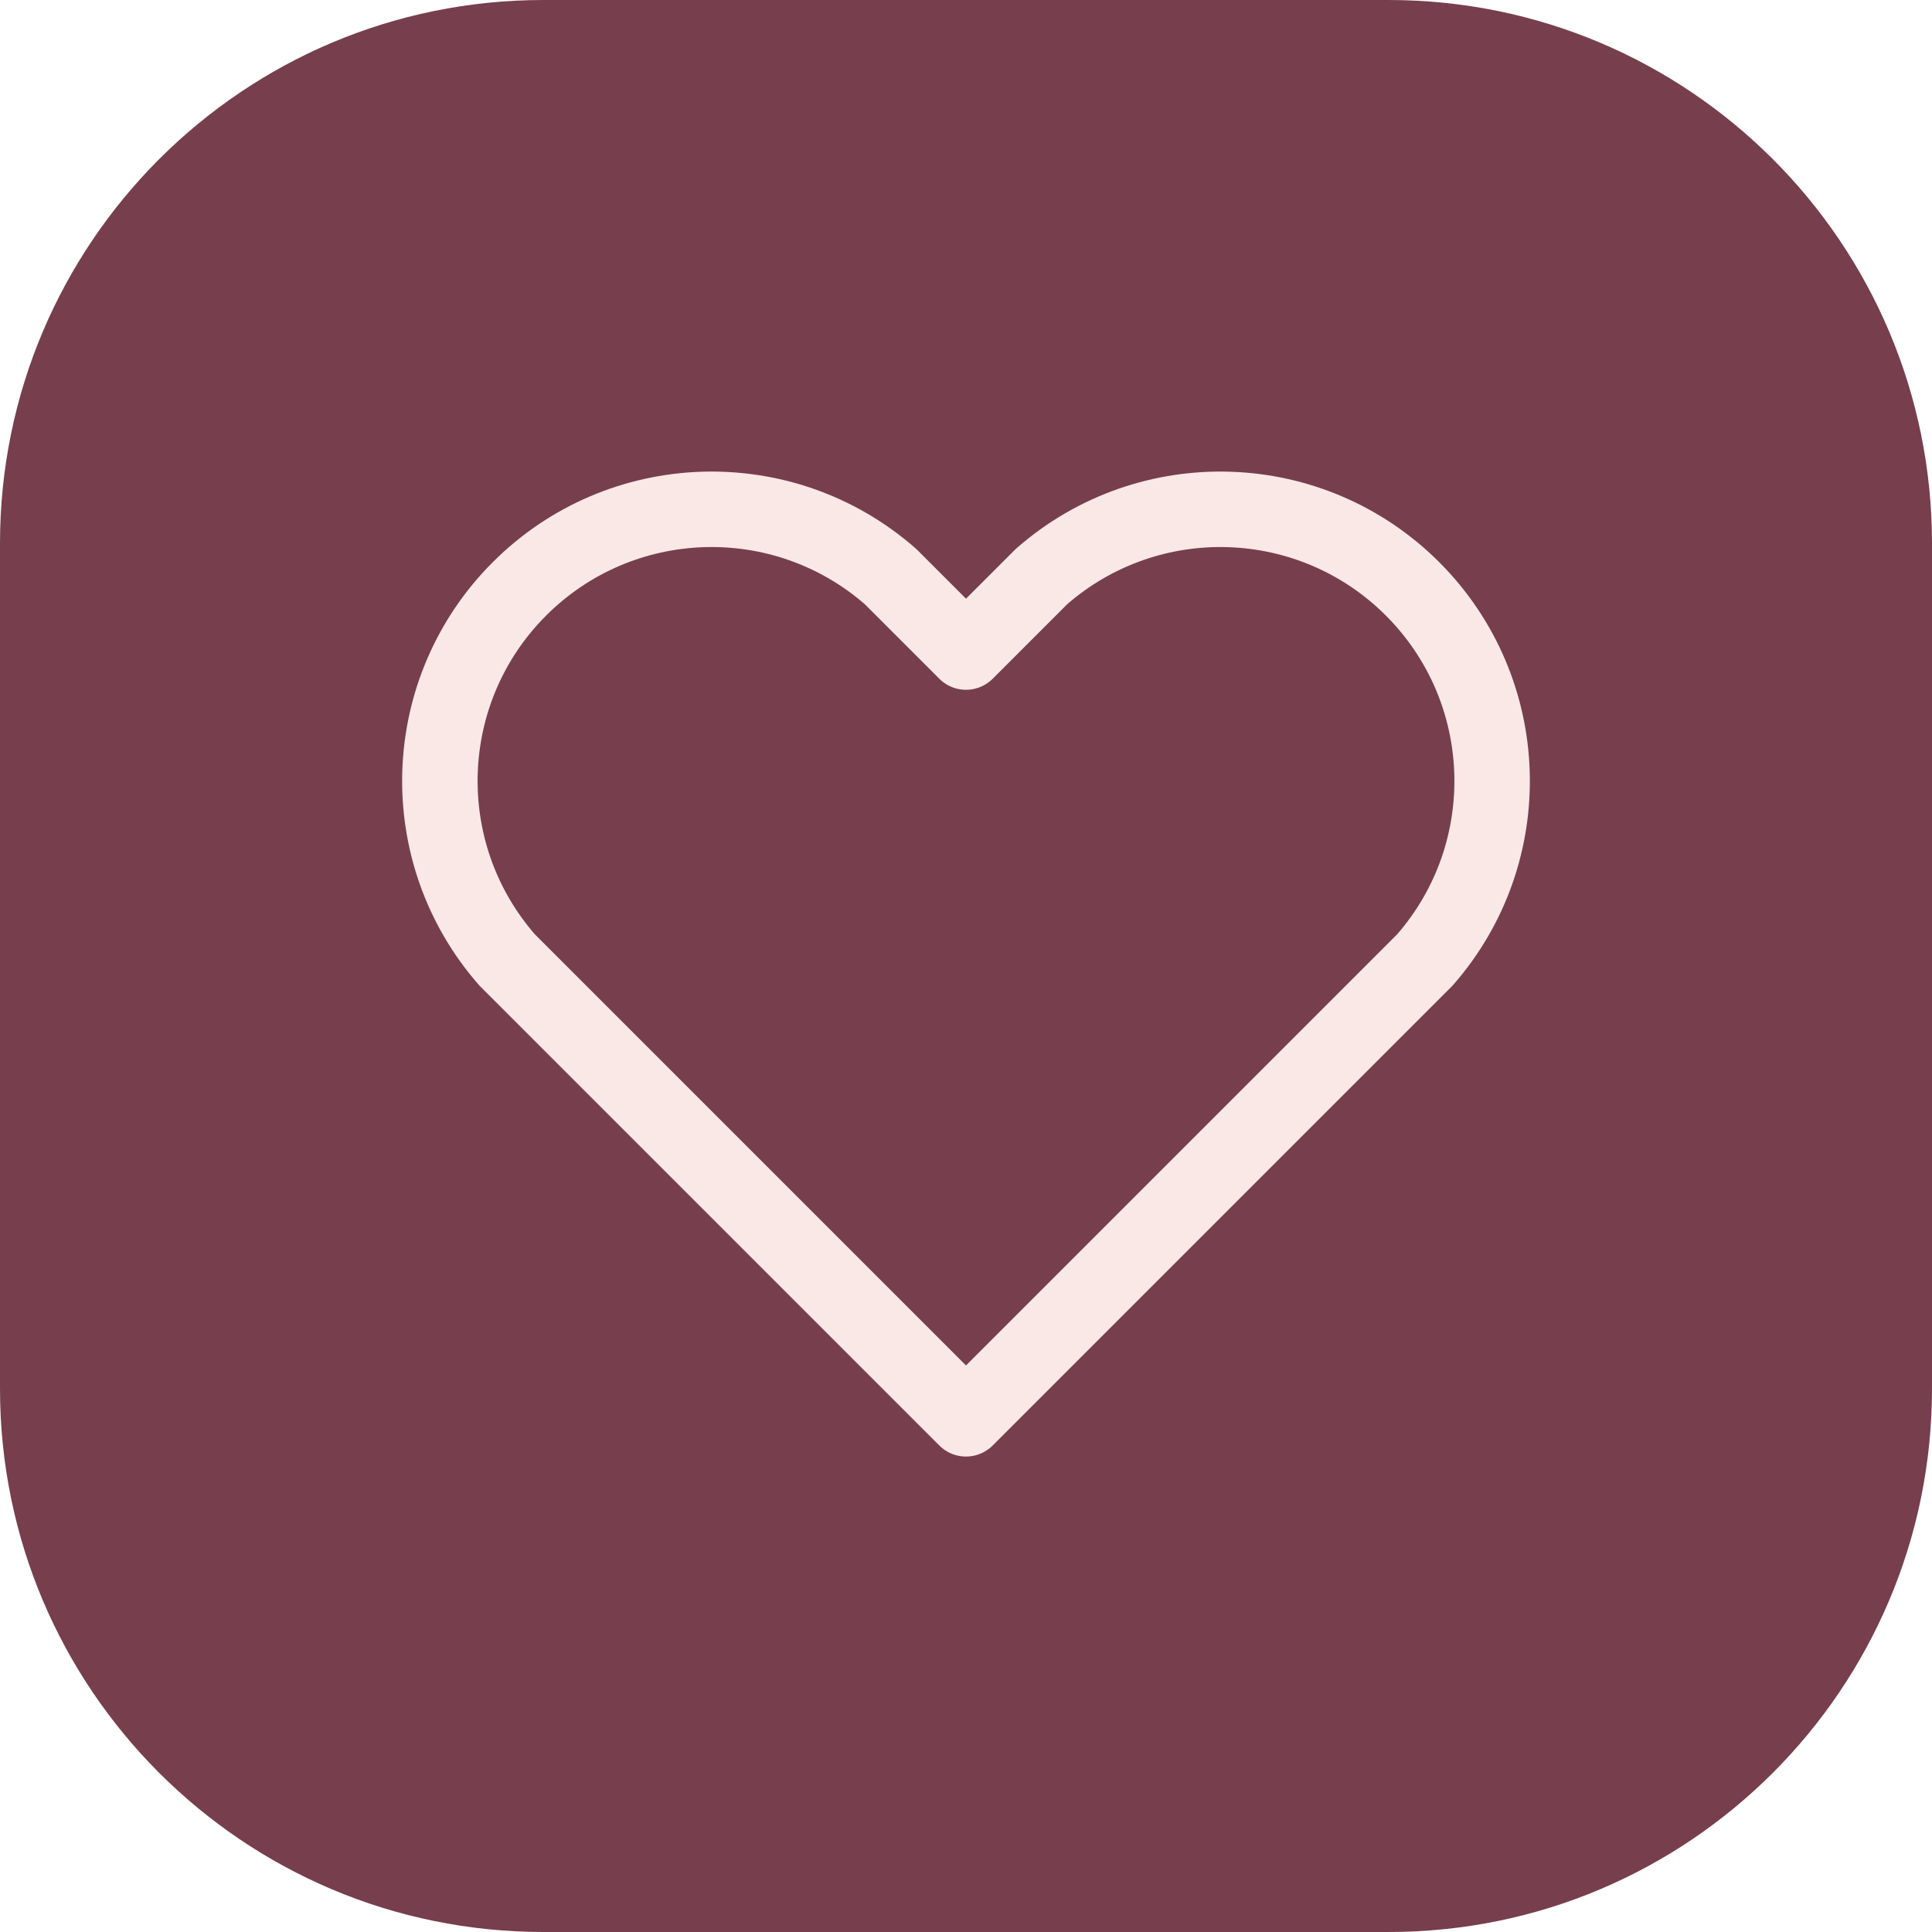
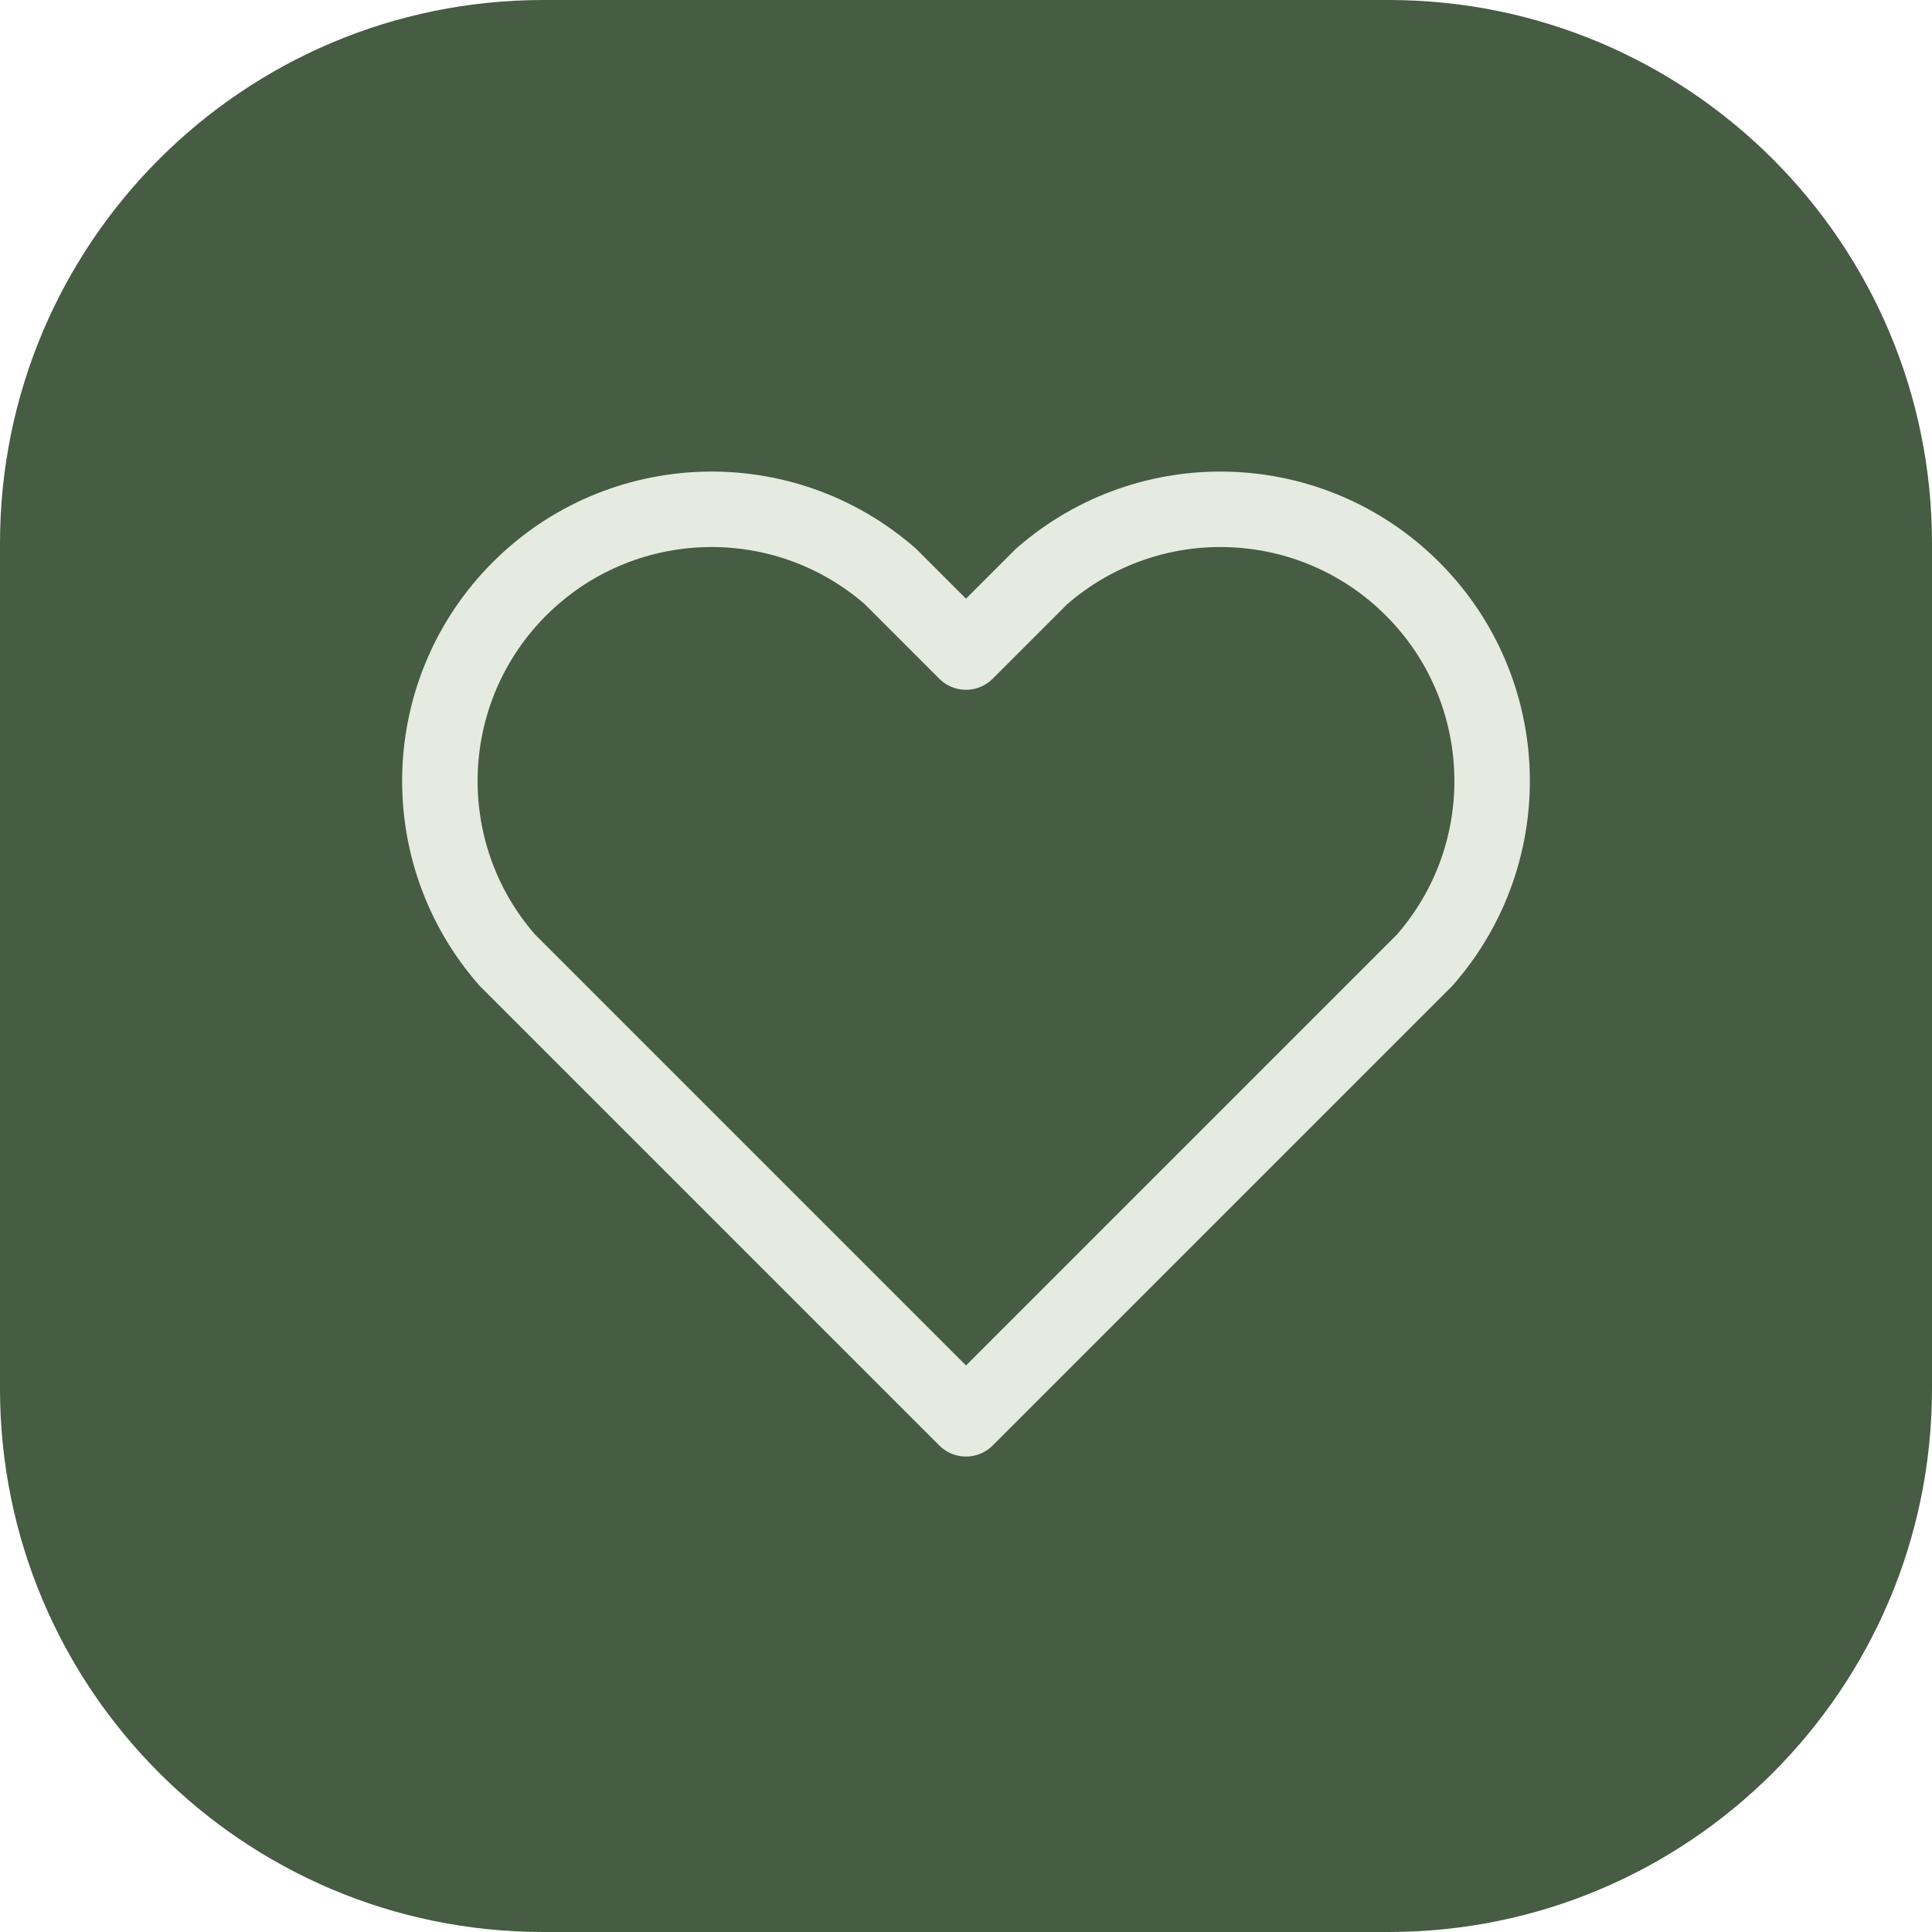
<svg xmlns="http://www.w3.org/2000/svg" viewBox="0 0 64 64">
-   <rect width="64" height="64" rx="18" fill="#773e4e" />
-   <path d="M32 47 16.8 31.8a9 9 0 0 1 12.7-12.7l2.5 2.5 2.5-2.5a9 9 0 0 1 12.7 12.7Z" fill="none" stroke="#f9e8e5" stroke-width="2.5" stroke-linejoin="round" />
+   <rect width="64" height="64" rx="18" fill="#465c43" />
+   <path d="M32 47 16.8 31.8a9 9 0 0 1 12.7-12.7l2.5 2.5 2.5-2.5a9 9 0 0 1 12.7 12.7Z" fill="none" stroke="#e5ebe0" stroke-width="2.5" stroke-linejoin="round" />
</svg>
